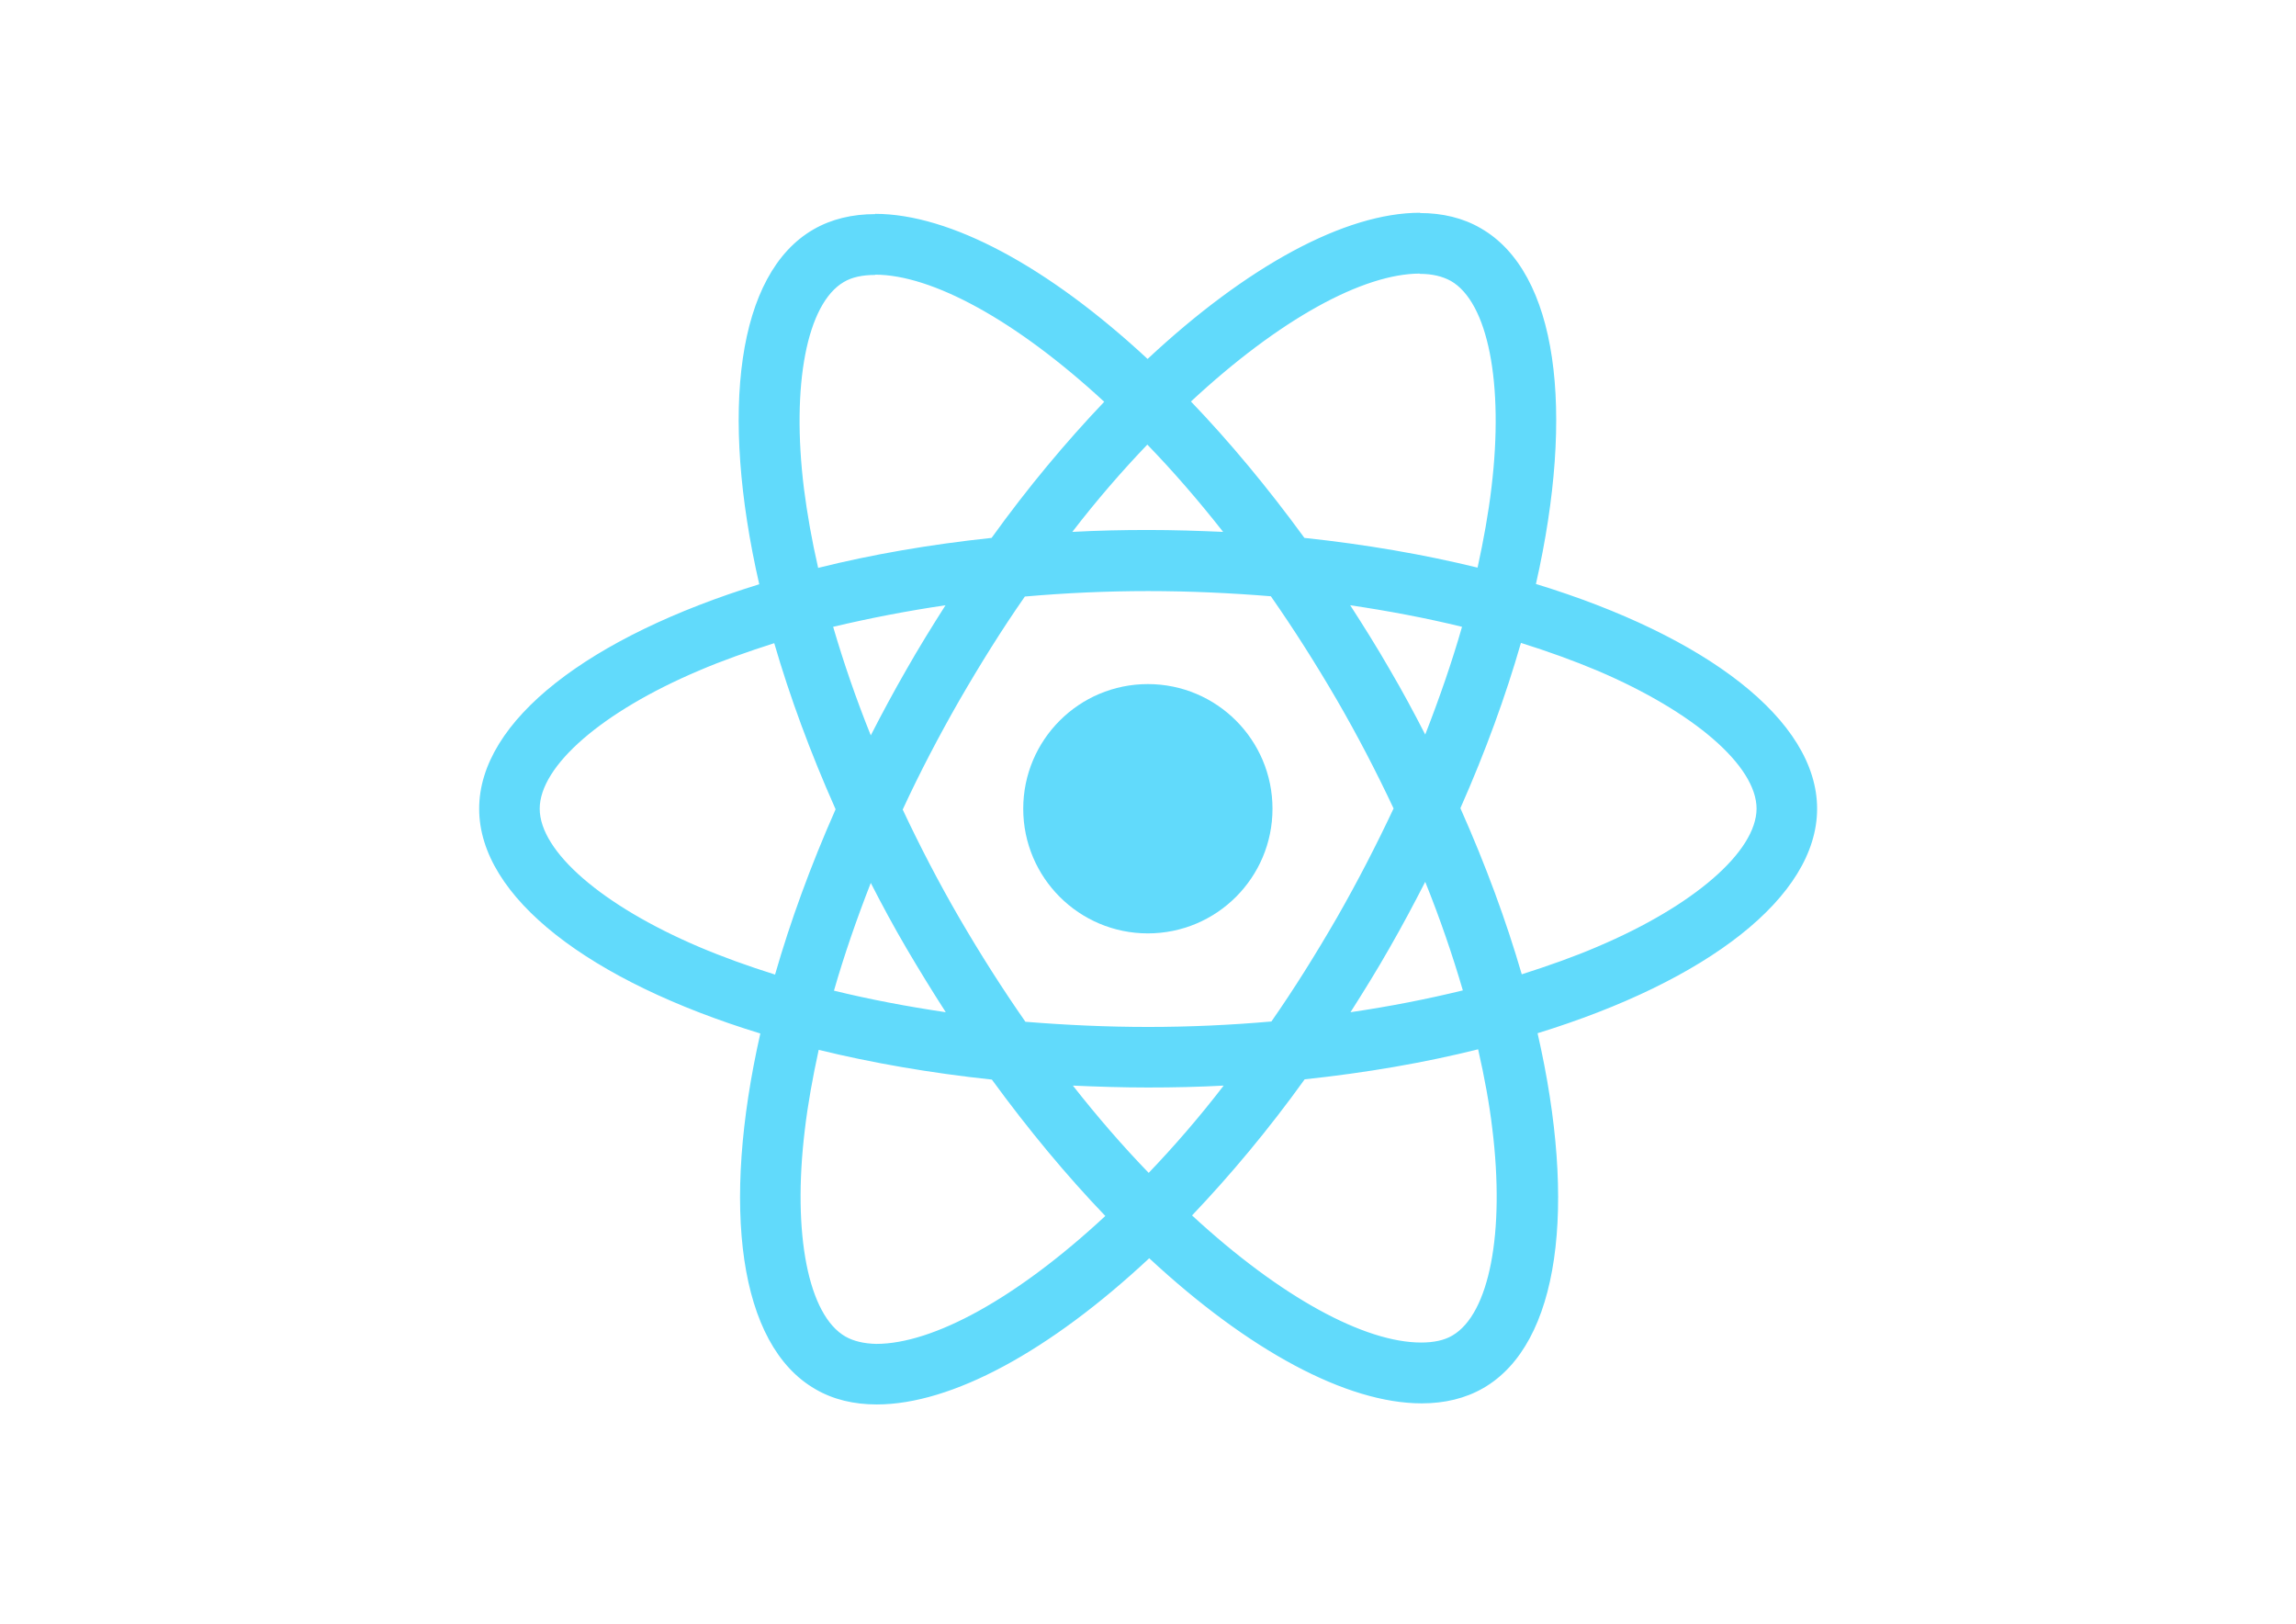
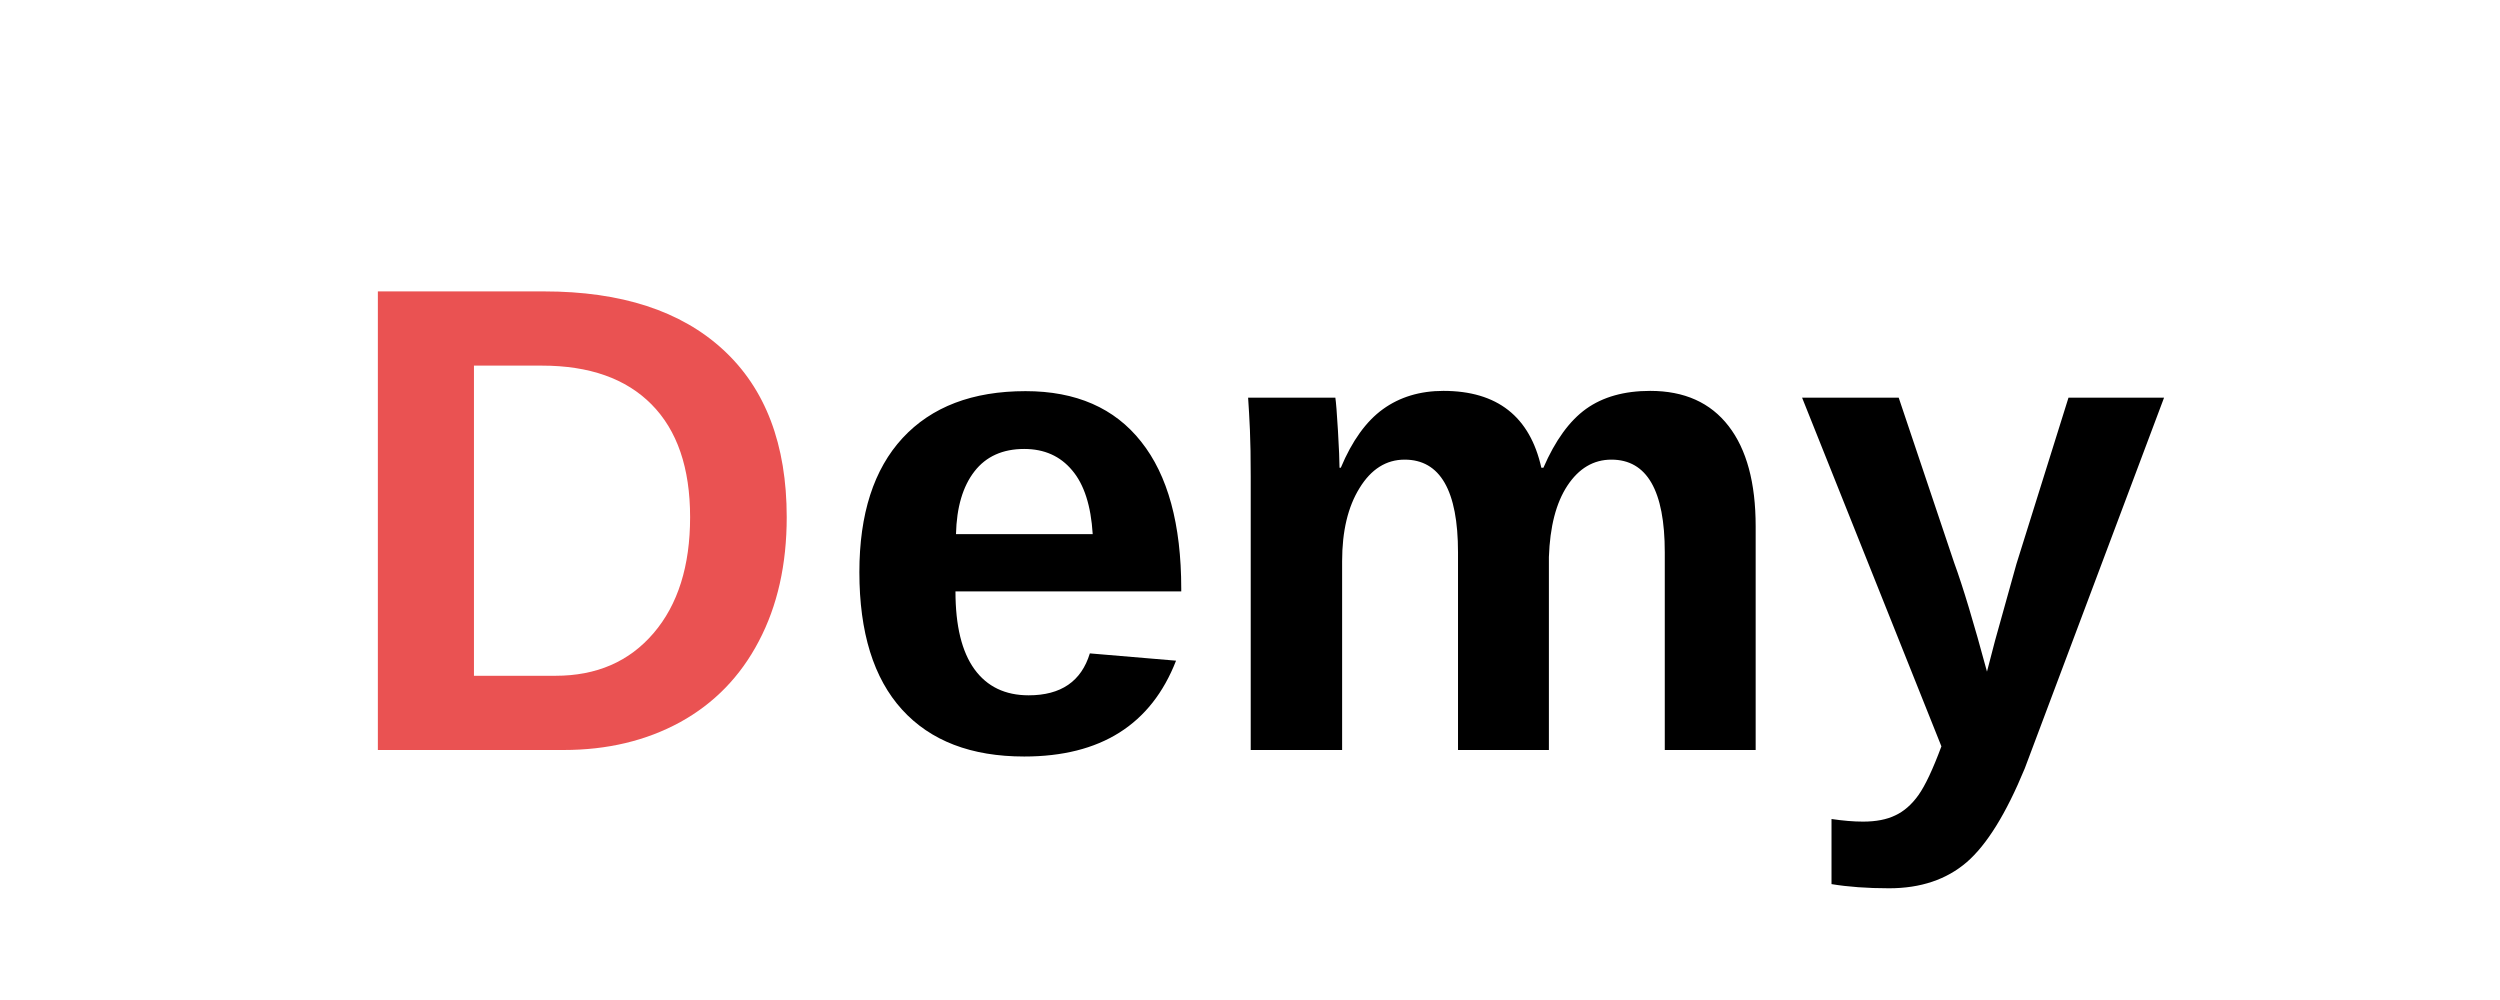
- <svg xmlns="http://www.w3.org/2000/svg" viewBox="0 0 841.9 595.3">
-   <g fill="#61DAFB">
-     <path d="M666.3 296.5c0-32.5-40.7-63.3-103.1-82.4 14.4-63.6 8-114.2-20.2-130.4-6.5-3.8-14.1-5.6-22.4-5.6v22.3c4.6 0 8.3.9 11.4 2.6 13.6 7.8 19.5 37.5 14.9 75.7-1.1 9.4-2.9 19.3-5.1 29.4-19.6-4.8-41-8.5-63.5-10.9-13.5-18.5-27.5-35.3-41.6-50 32.6-30.3 63.2-46.9 84-46.9V78c-27.5 0-63.5 19.6-99.9 53.6-36.4-33.8-72.4-53.2-99.9-53.2v22.3c20.7 0 51.4 16.5 84 46.6-14 14.7-28 31.4-41.3 49.9-22.6 2.4-44 6.1-63.6 11-2.3-10-4-19.7-5.2-29-4.7-38.2 1.1-67.9 14.6-75.8 3-1.8 6.9-2.6 11.5-2.6V78.5c-8.4 0-16 1.8-22.6 5.6-28.1 16.2-34.4 66.7-19.9 130.1-62.2 19.2-102.7 49.9-102.7 82.3 0 32.5 40.7 63.3 103.1 82.4-14.4 63.6-8 114.2 20.2 130.4 6.5 3.8 14.1 5.6 22.5 5.6 27.5 0 63.5-19.6 99.9-53.6 36.4 33.8 72.4 53.2 99.9 53.2 8.4 0 16-1.8 22.6-5.6 28.1-16.2 34.4-66.7 19.9-130.1 62-19.1 102.5-49.9 102.5-82.3zm-130.2-66.7c-3.7 12.9-8.3 26.2-13.5 39.5-4.1-8-8.4-16-13.1-24-4.6-8-9.5-15.8-14.4-23.4 14.2 2.1 27.9 4.7 41 7.9zm-45.8 106.5c-7.8 13.5-15.8 26.3-24.1 38.2-14.9 1.3-30 2-45.2 2-15.1 0-30.2-.7-45-1.9-8.3-11.9-16.4-24.6-24.2-38-7.6-13.1-14.5-26.4-20.8-39.8 6.2-13.4 13.2-26.8 20.7-39.9 7.8-13.5 15.8-26.3 24.1-38.2 14.9-1.3 30-2 45.2-2 15.1 0 30.2.7 45 1.9 8.3 11.9 16.4 24.6 24.2 38 7.6 13.1 14.5 26.4 20.8 39.8-6.3 13.4-13.2 26.8-20.7 39.9zm32.3-13c5.4 13.4 10 26.8 13.8 39.8-13.1 3.2-26.9 5.9-41.2 8 4.9-7.7 9.8-15.6 14.4-23.7 4.6-8 8.9-16.1 13-24.1zM421.2 430c-9.3-9.6-18.6-20.3-27.8-32 9 .4 18.2.7 27.5.7 9.4 0 18.7-.2 27.8-.7-9 11.7-18.3 22.4-27.5 32zm-74.4-58.9c-14.2-2.1-27.9-4.7-41-7.9 3.7-12.9 8.3-26.2 13.5-39.5 4.1 8 8.4 16 13.1 24 4.7 8 9.5 15.8 14.4 23.4zM420.7 163c9.3 9.6 18.6 20.3 27.8 32-9-.4-18.2-.7-27.5-.7-9.4 0-18.7.2-27.8.7 9-11.7 18.3-22.4 27.5-32zm-74 58.9c-4.9 7.7-9.8 15.6-14.4 23.7-4.6 8-8.9 16-13 24-5.4-13.4-10-26.8-13.8-39.8 13.1-3.1 26.9-5.8 41.2-7.9zm-90.5 125.2c-35.4-15.1-58.3-34.9-58.3-50.6 0-15.7 22.9-35.6 58.3-50.6 8.6-3.7 18-7 27.7-10.1 5.7 19.6 13.2 40 22.5 60.9-9.2 20.8-16.6 41.1-22.2 60.6-9.9-3.1-19.3-6.5-28-10.2zM310 490c-13.6-7.8-19.5-37.5-14.9-75.7 1.1-9.4 2.9-19.3 5.1-29.4 19.6 4.8 41 8.5 63.5 10.9 13.5 18.5 27.5 35.3 41.6 50-32.6 30.3-63.2 46.9-84 46.9-4.5-.1-8.3-1-11.3-2.7zm237.2-76.2c4.7 38.2-1.1 67.9-14.6 75.8-3 1.8-6.9 2.6-11.5 2.6-20.7 0-51.4-16.5-84-46.6 14-14.7 28-31.4 41.3-49.9 22.6-2.4 44-6.1 63.6-11 2.3 10.1 4.1 19.8 5.2 29.1zm38.5-66.7c-8.6 3.7-18 7-27.7 10.1-5.7-19.6-13.2-40-22.5-60.9 9.2-20.8 16.6-41.1 22.2-60.6 9.9 3.1 19.3 6.5 28.1 10.2 35.4 15.1 58.3 34.9 58.3 50.6-.1 15.7-23 35.6-58.4 50.6zM320.8 78.4z" />
-     <circle cx="420.9" cy="296.5" r="45.7" />
-     <path d="M520.5 78.1z" />
-   </g>
+ <svg xmlns="http://www.w3.org/2000/svg" width="100" height="40" viewBox="0 0 130 60">
+   <style>
+     .text { font-family: Arial, sans-serif; font-size: 40px; font-weight: bold; }
+     .accent { fill: #EA5252; }
+     .circle { fill: #EA5252; }
+   </style>
+   <rect width="100%" height="100%" fill="transparent" />
+   <text x="10" y="45" class="text accent">D</text>
+   <text x="40" y="45" class="text" fill="black">emy</text>
</svg>
